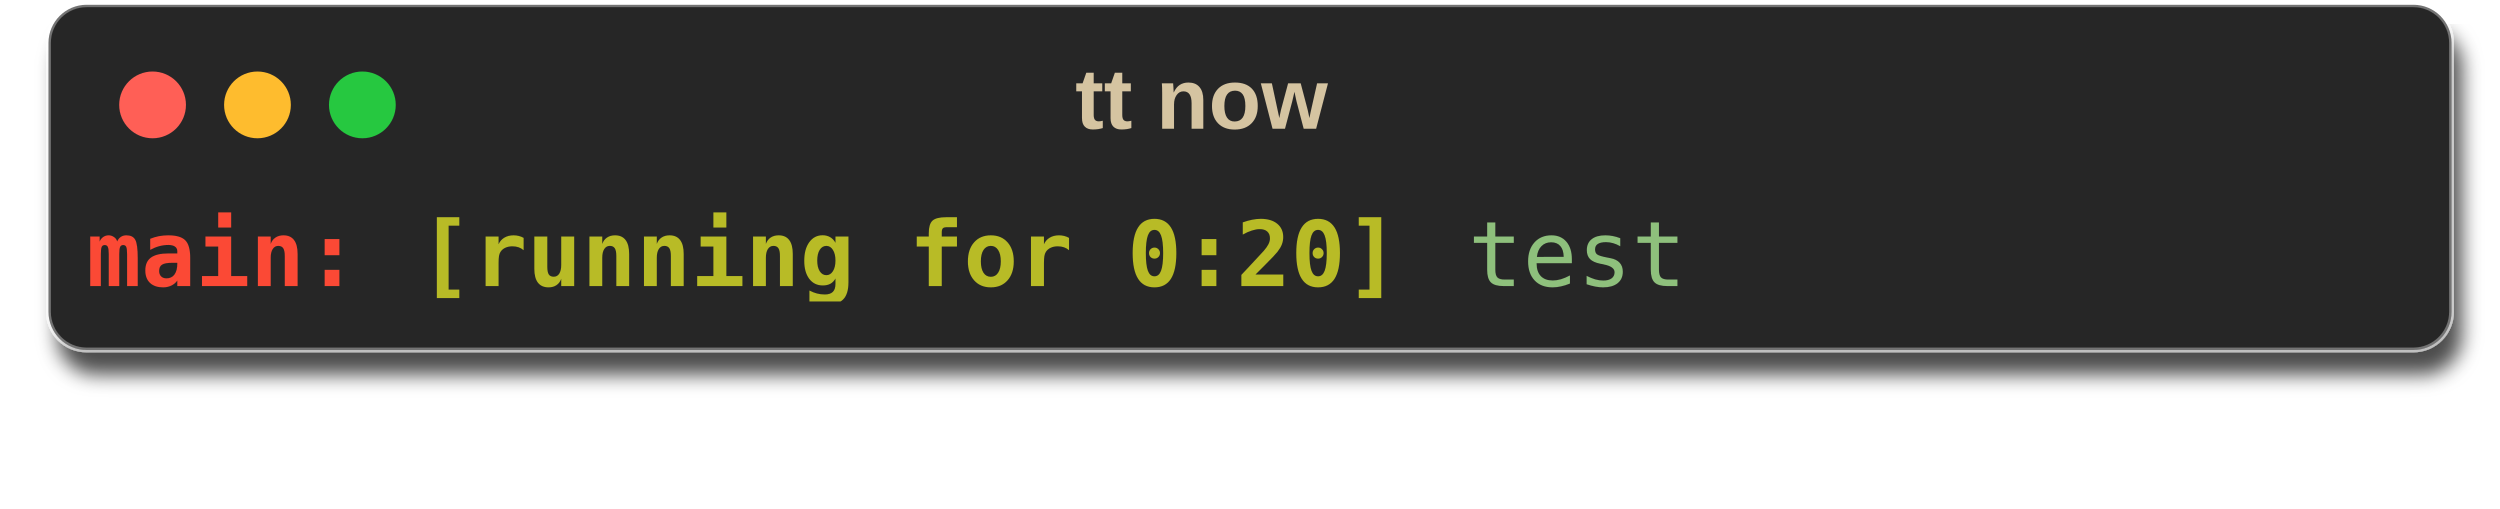
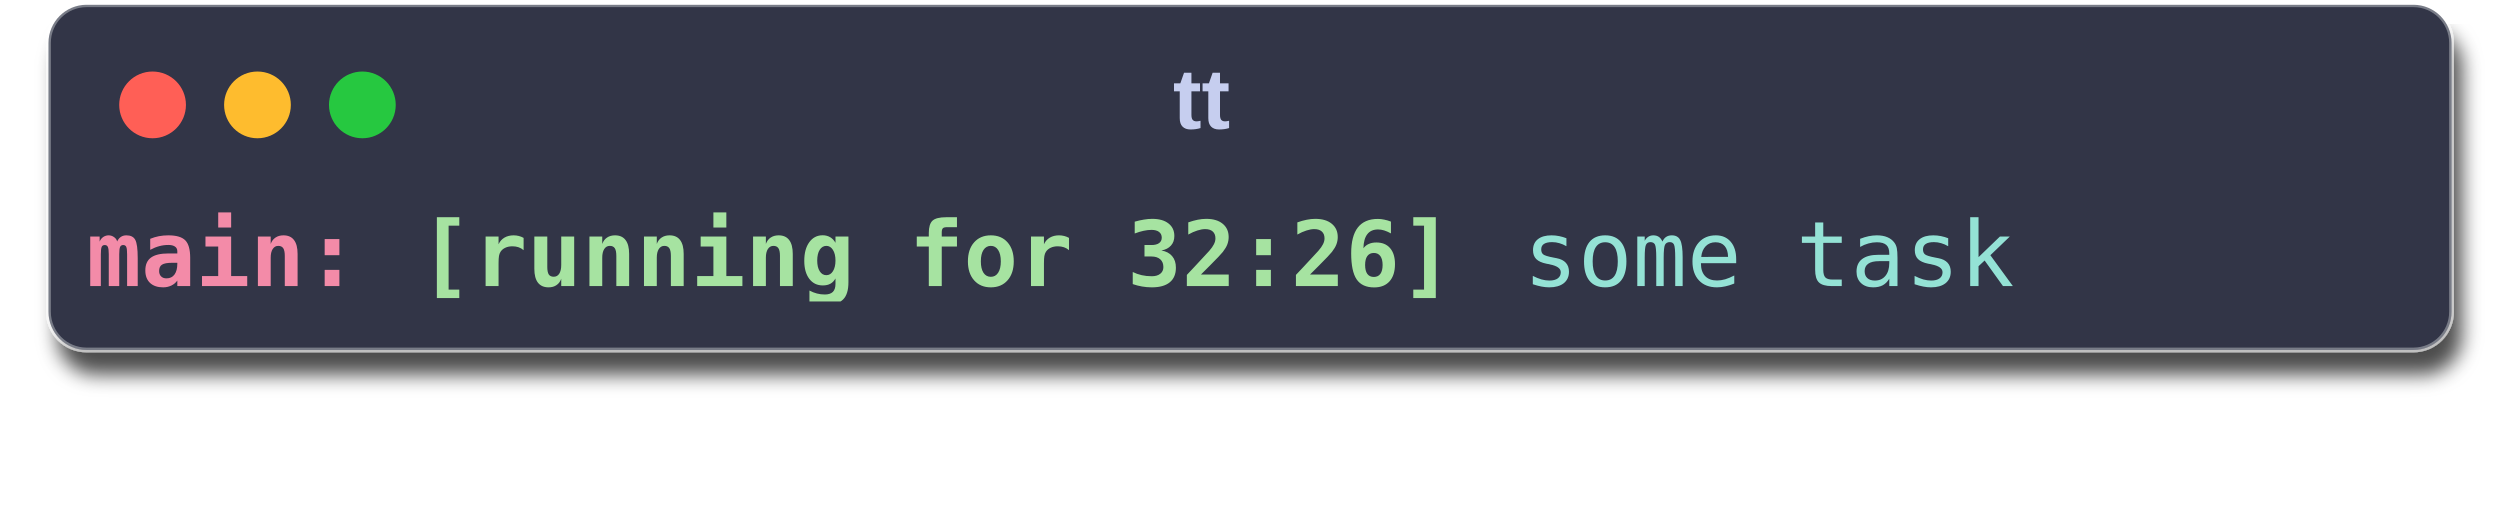
<svg xmlns="http://www.w3.org/2000/svg" class="rich-terminal shadow" viewBox="0 0 524.333 106.733">
  <style>

    @font-face {
        font-family: "Fira Code";
        src: local("FiraCode-Regular"),
                url("https://cdnjs.cloudflare.com/ajax/libs/firacode/6.2.0/woff2/FiraCode-Regular.woff2") format("woff2"),
                url("https://cdnjs.cloudflare.com/ajax/libs/firacode/6.2.0/woff/FiraCode-Regular.woff") format("woff");
        font-style: normal;
        font-weight: 400;
    }
    @font-face {
        font-family: "Fira Code";
        src: local("FiraCode-Bold"),
                url("https://cdnjs.cloudflare.com/ajax/libs/firacode/6.2.0/woff2/FiraCode-Bold.woff2") format("woff2"),
                url("https://cdnjs.cloudflare.com/ajax/libs/firacode/6.2.0/woff/FiraCode-Bold.woff") format("woff");
        font-style: bold;
        font-weight: 700;
    }

-     .terminal-1240506775-matrix {
+     .terminal-2152440357-matrix {
        font-family: Fira Code, monospace;
        font-size: 20px;
        line-height: 24.4px;
        font-variant-east-asian: full-width;
    }

-     .terminal-1240506775-title {
+     .terminal-2152440357-title {
        font-size: 18px;
        font-weight: bold;
        font-family: arial;
    }

    .shadow {
        -webkit-filter: drop-shadow( 2px 5px 2px rgba(0, 0, 0, .7));
        filter: drop-shadow( 2px 5px 2px rgba(0, 0, 0, .7));
    }
-     .terminal-1240506775-r1 { fill: #fb4934;font-weight: bold }
- .terminal-1240506775-r2 { fill: #d5c4a1 }
- .terminal-1240506775-r3 { fill: #b8bb26;font-weight: bold }
- .terminal-1240506775-r4 { fill: #8ec07c }
+     .terminal-2152440357-r1 { fill: #f38ba8;font-weight: bold }
+ .terminal-2152440357-r2 { fill: #c6ceef }
+ .terminal-2152440357-r3 { fill: #a6e3a1;font-weight: bold }
+ .terminal-2152440357-r4 { fill: #94e2d5 }
    </style>
  <defs>
-     <clipPath id="terminal-1240506775-clip-terminal">
+     <clipPath id="terminal-2152440357-clip-terminal">
      <rect x="0" y="0" width="487.0" height="23.4" />
    </clipPath>
  </defs>
-   <rect fill="#282828" stroke="rgba(255,255,255,0.35)" stroke-width="1" x="10.167" y="1" width="504" height="72.4" rx="8" />
-   <text class="terminal-1240506775-title" fill="#d5c4a1" text-anchor="middle" x="252" y="27">tt now</text>
+   <rect fill="#303446" stroke="rgba(255,255,255,0.35)" stroke-width="1" x="10.167" y="1" width="504" height="72.4" rx="8" />
+   <text class="terminal-2152440357-title" fill="#c6ceef" text-anchor="middle" x="252" y="27">tt</text>
  <g transform="translate(32,22)">
    <circle cx="0" cy="0" r="7" fill="#ff5f57" />
    <circle cx="22" cy="0" r="7" fill="#febc2e" />
    <circle cx="44" cy="0" r="7" fill="#28c840" />
  </g>
-   <g transform="translate(18.16667, 41) scale(.95)" clip-path="url(#terminal-1240506775-clip-terminal)">
-     <g class="terminal-1240506775-matrix">
-       <text class="terminal-1240506775-r1" x="0" y="20" textLength="61" clip-path="url(#terminal-1240506775-line-0)">main:</text>
-       <text class="terminal-1240506775-r3" x="73.2" y="20" textLength="219.6" clip-path="url(#terminal-1240506775-line-0)">[running for 0:20]</text>
-       <text class="terminal-1240506775-r4" x="305" y="20" textLength="48.8" clip-path="url(#terminal-1240506775-line-0)">test</text>
-       <text class="terminal-1240506775-r2" x="488" y="20" textLength="12.2" clip-path="url(#terminal-1240506775-line-0)">
+   <g transform="translate(18.16667, 41) scale(.95)" clip-path="url(#terminal-2152440357-clip-terminal)">
+     <g class="terminal-2152440357-matrix">
+       <text class="terminal-2152440357-r1" x="0" y="20" textLength="61" clip-path="url(#terminal-2152440357-line-0)">main:</text>
+       <text class="terminal-2152440357-r3" x="73.2" y="20" textLength="231.8" clip-path="url(#terminal-2152440357-line-0)">[running for 32:26]</text>
+       <text class="terminal-2152440357-r4" x="317.2" y="20" textLength="109.8" clip-path="url(#terminal-2152440357-line-0)">some task</text>
+       <text class="terminal-2152440357-r2" x="488" y="20" textLength="12.2" clip-path="url(#terminal-2152440357-line-0)">
</text>
    </g>
  </g>
</svg>
